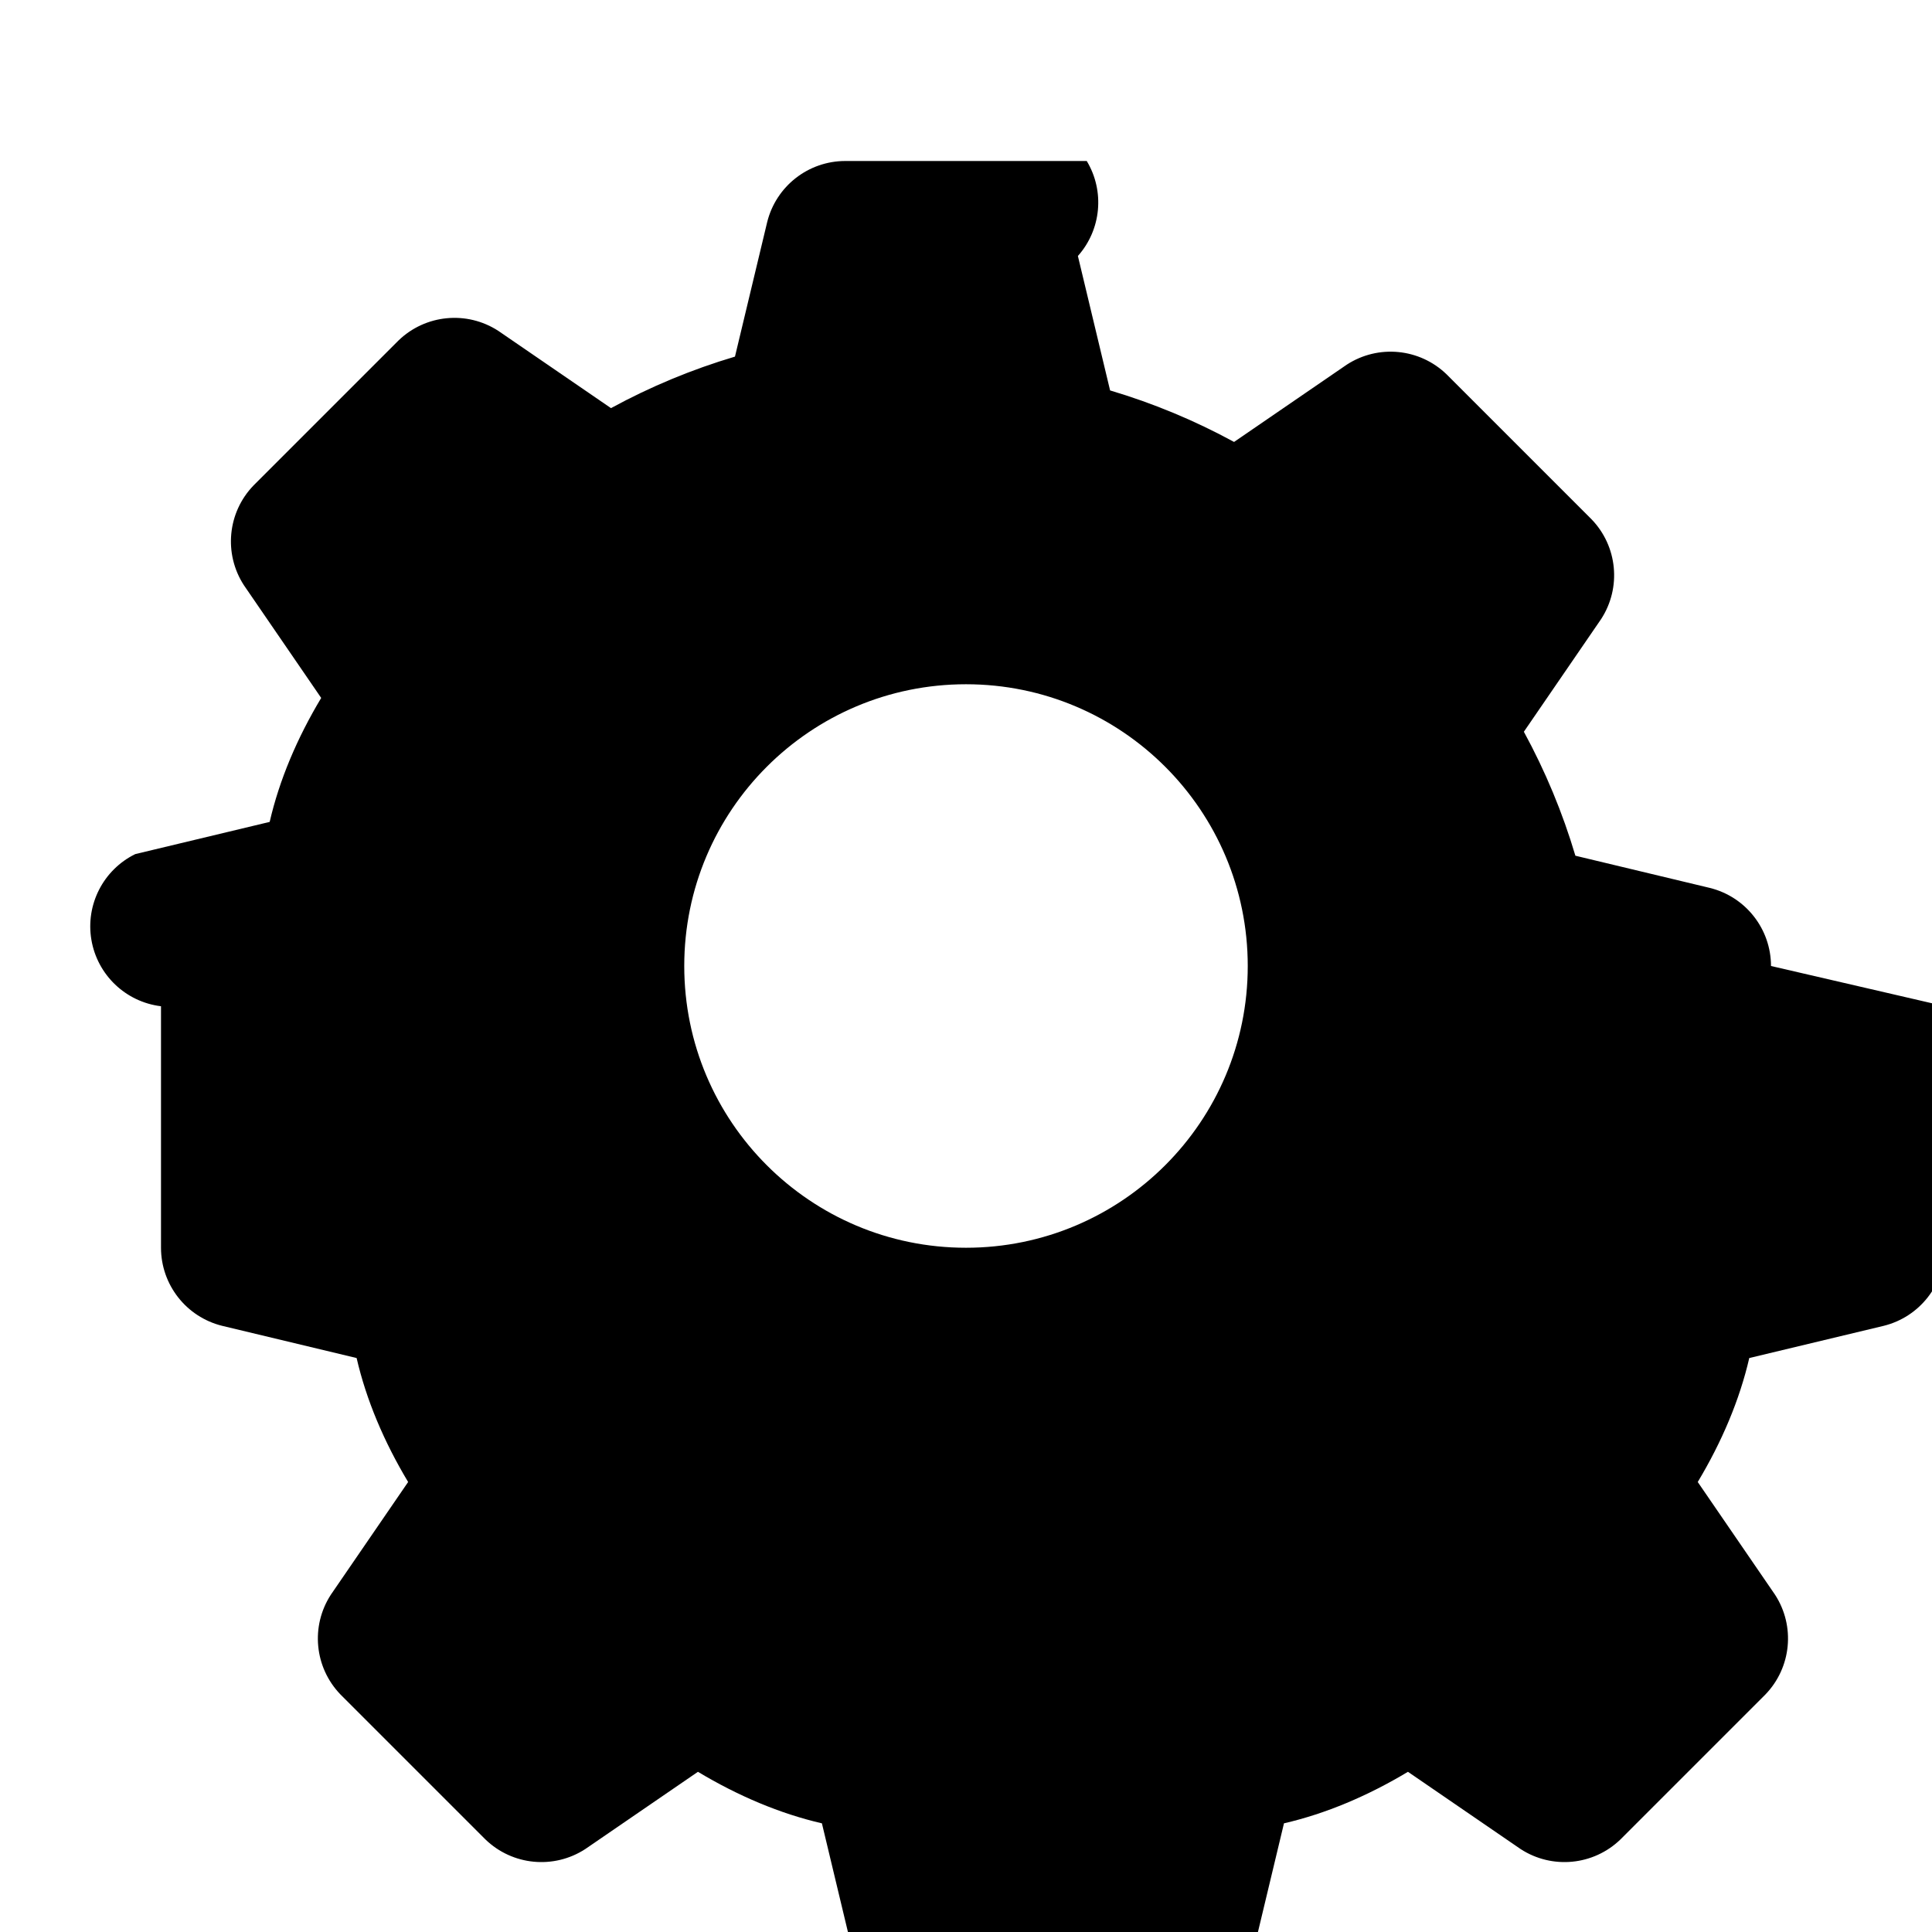
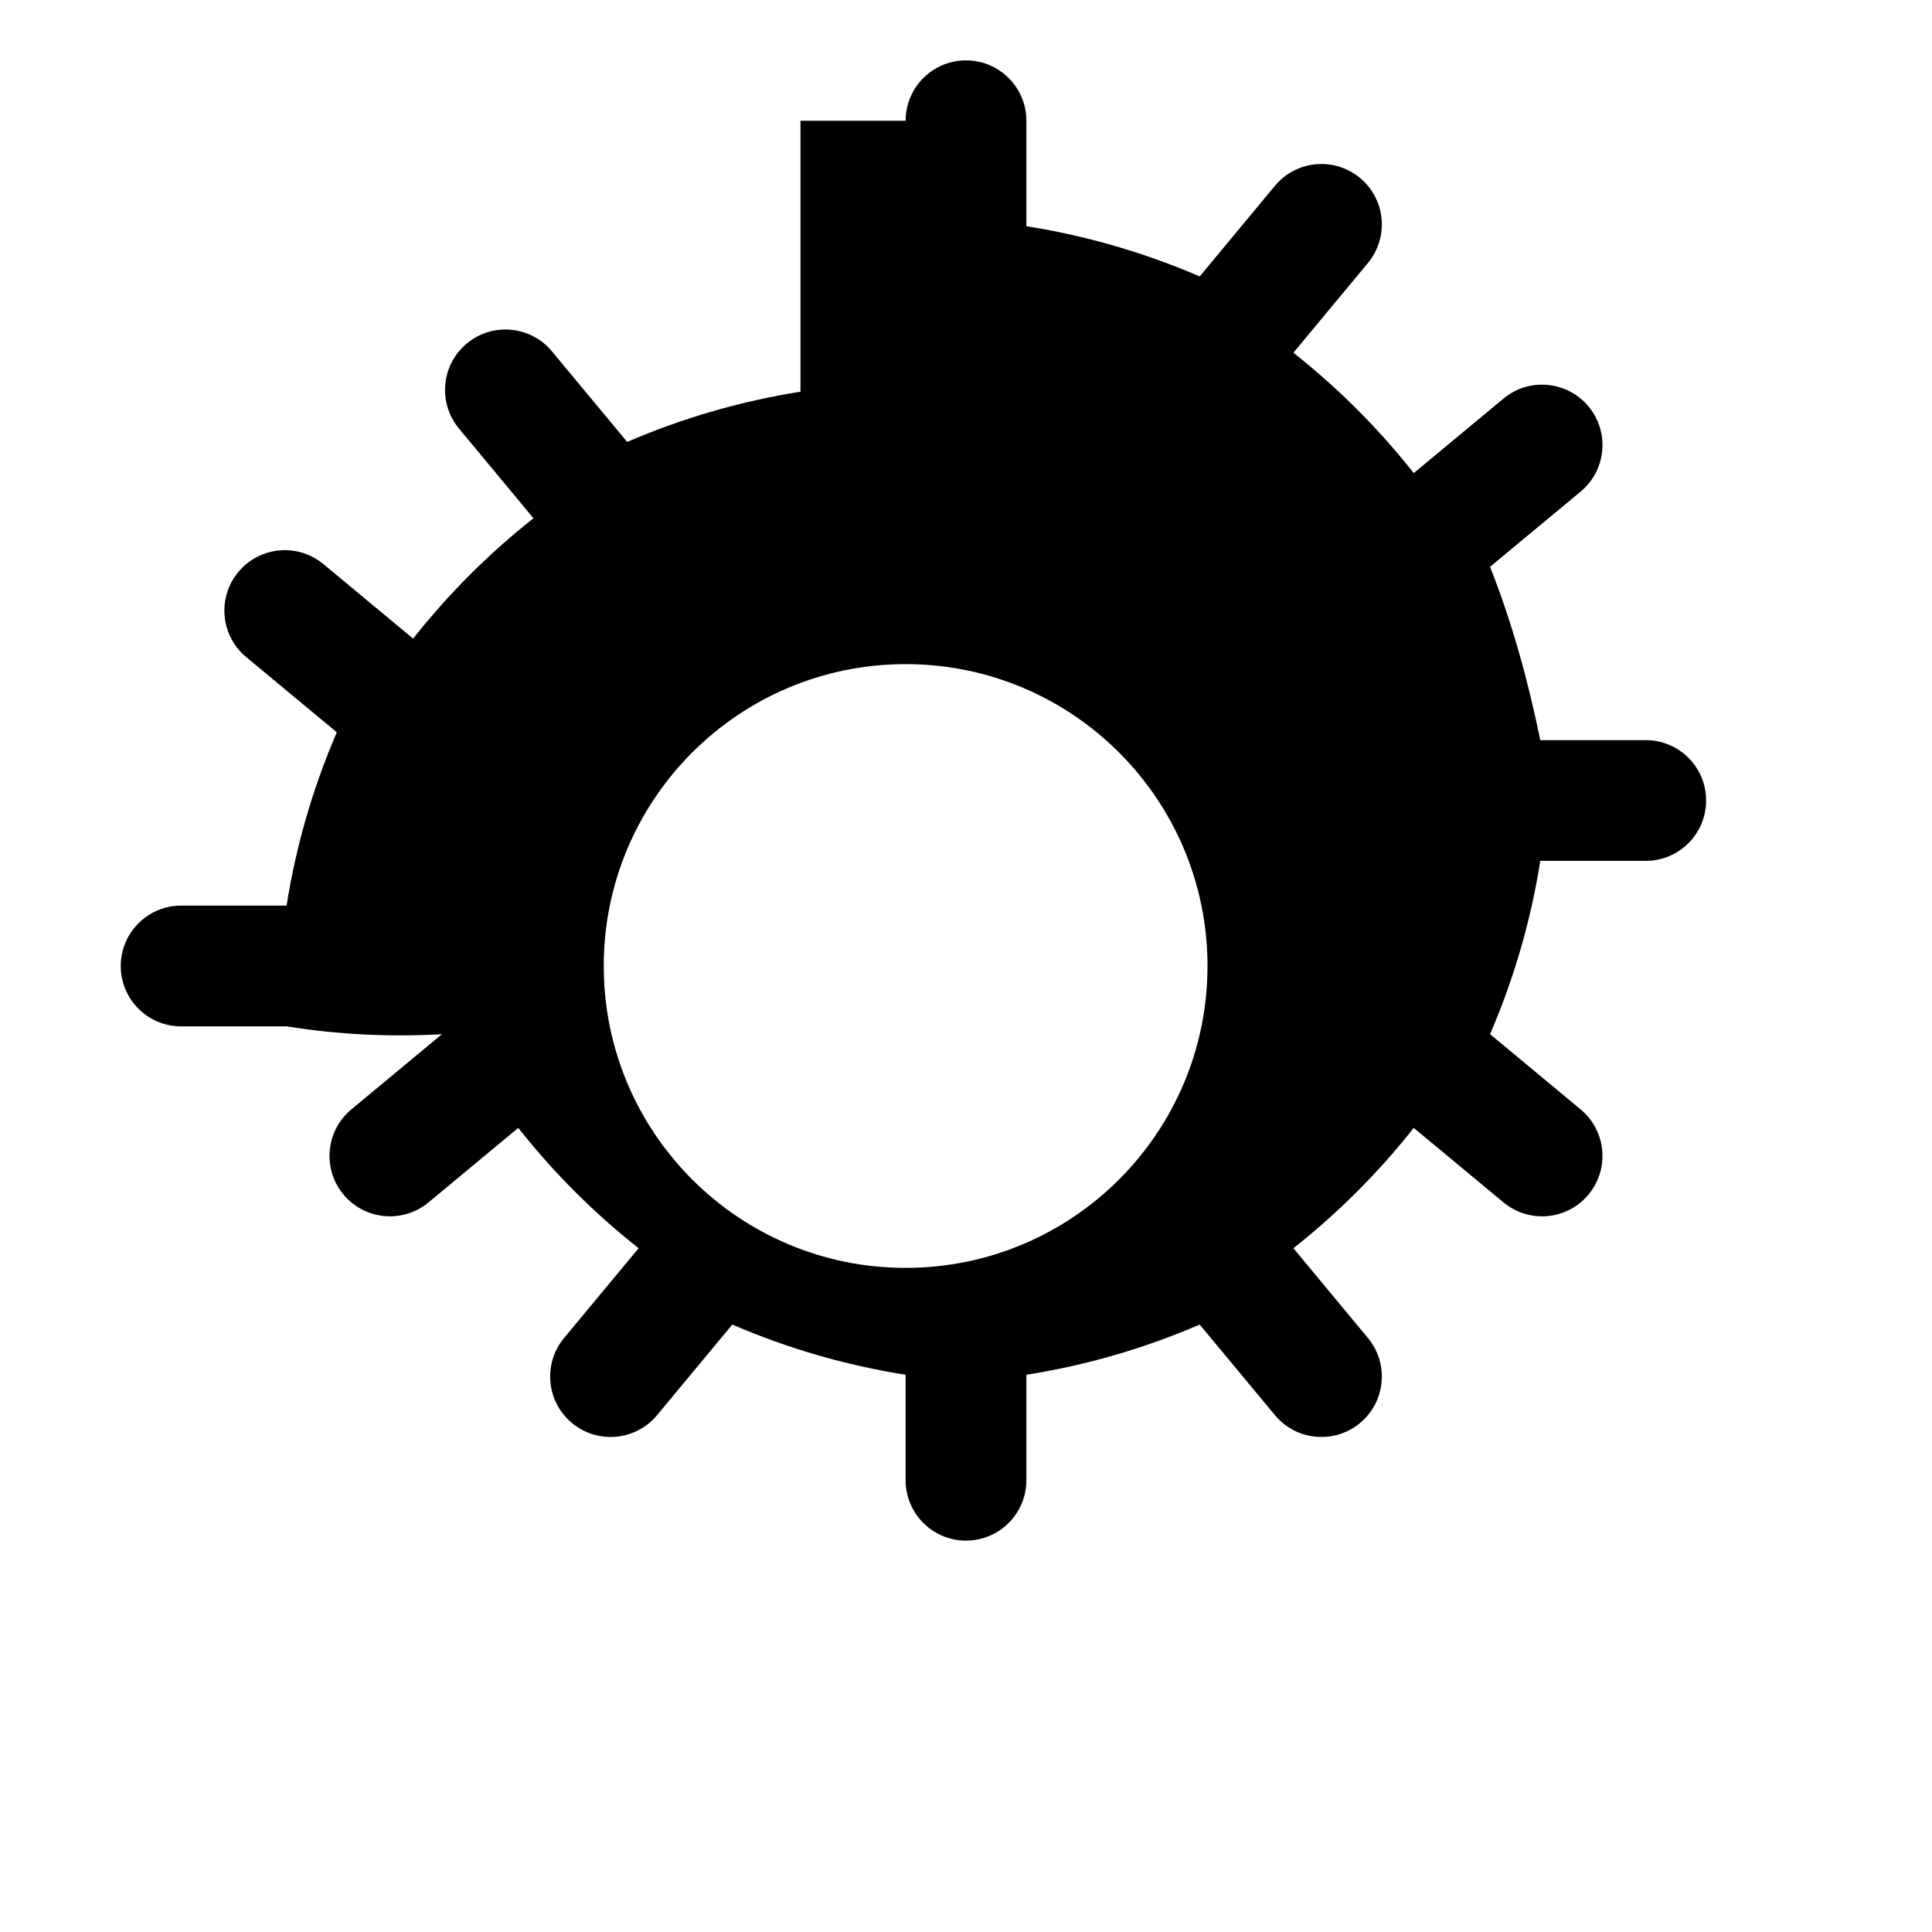
<svg xmlns="http://www.w3.org/2000/svg" viewBox="0 0 24 24" fill="currentColor">
-   <path d="M12 15.5a3.5 3.5 0 1 1 0-7 3.5 3.5 0 0 1 0 7Zm10-3.5a1 1 0 0 0-.76-.97l-1.67-.4a7.94 7.94 0 0 0-.64-1.54l.96-1.4a1 1 0 0 0-.12-1.24l-1.8-1.8a1 1 0 0 0-1.24-.12l-1.4.96a7.94 7.94 0 0 0-1.54-.64l-.4-1.67A1 1 0 0 0 13.5 2h-3a1 1 0 0 0-.97.76l-.4 1.67a7.94 7.94 0 0 0-1.54.64l-1.4-.96a1 1 0 0 0-1.24.12l-1.8 1.8a1 1 0 0 0-.12 1.24l.96 1.4c-.3.5-.52 1.02-.64 1.54l-1.67.4A1 1 0 0 0 2 12.5v3a1 1 0 0 0 .76.97l1.67.4c.12.52.34 1.04.64 1.54l-.96 1.4a1 1 0 0 0 .12 1.24l1.8 1.8a1 1 0 0 0 1.24.12l1.4-.96c.5.3 1.02.52 1.54.64l.4 1.67a1 1 0 0 0 .97.76h3a1 1 0 0 0 .97-.76l.4-1.67c.52-.12 1.04-.34 1.54-.64l1.4.96a1 1 0 0 0 1.24-.12l1.8-1.8a1 1 0 0 0 .12-1.24l-.96-1.4c.3-.5.52-1.02.64-1.54l1.67-.4a1 1 0 0 0 .76-.97v-3Z" />
+   <path fill-rule="evenodd" clip-rule="evenodd" d="M11.25 1.5a.75.75 0 0 1 1.5 0v1.31a8.96 8.96 0 0 1 2.153.624l.93-1.12a.75.75 0 1 1 1.164.948l-.93 1.12a9.04 9.04 0 0 1 1.495 1.495l1.12-.93a.75.75 0 1 1 .948 1.164l-1.12.93c.27.681.472 1.41.624 2.153h1.31a.75.75 0 0 1 0 1.5h-1.31a8.96 8.96 0 0 1-.624 2.153l1.12.93a.75.75 0 0 1-.948 1.164l-1.12-.93a9.04 9.04 0 0 1-1.495 1.495l.93 1.12a.75.75 0 0 1-1.164.948l-.93-1.12a8.96 8.96 0 0 1-2.153.624v1.31a.75.75 0 0 1-1.5 0v-1.31a8.96 8.96 0 0 1-2.153-.624l-.93 1.12a.75.75 0 1 1-1.164-.948l.93-1.12a9.04 9.04 0 0 1-1.495-1.495l-1.12.93a.75.75 0 1 1-.948-1.164l1.12-.93A8.96 8.96 0 0 1 3.56 12.75H2.25a.75.75 0 0 1 0-1.5h1.31a8.96 8.96 0 0 1 .624-2.153l-1.12-.93a.75.75 0 0 1 .948-1.164l1.12.93a9.04 9.04 0 0 1 1.495-1.495l-.93-1.12a.75.75 0 0 1 1.164-.948l.93 1.12a8.96 8.96 0 0 1 2.153-.624V1.5Zm3.75 10.5a3.75 3.75 0 1 1-7.5 0 3.75 3.75 0 0 1 7.5 0Z" />
</svg>
